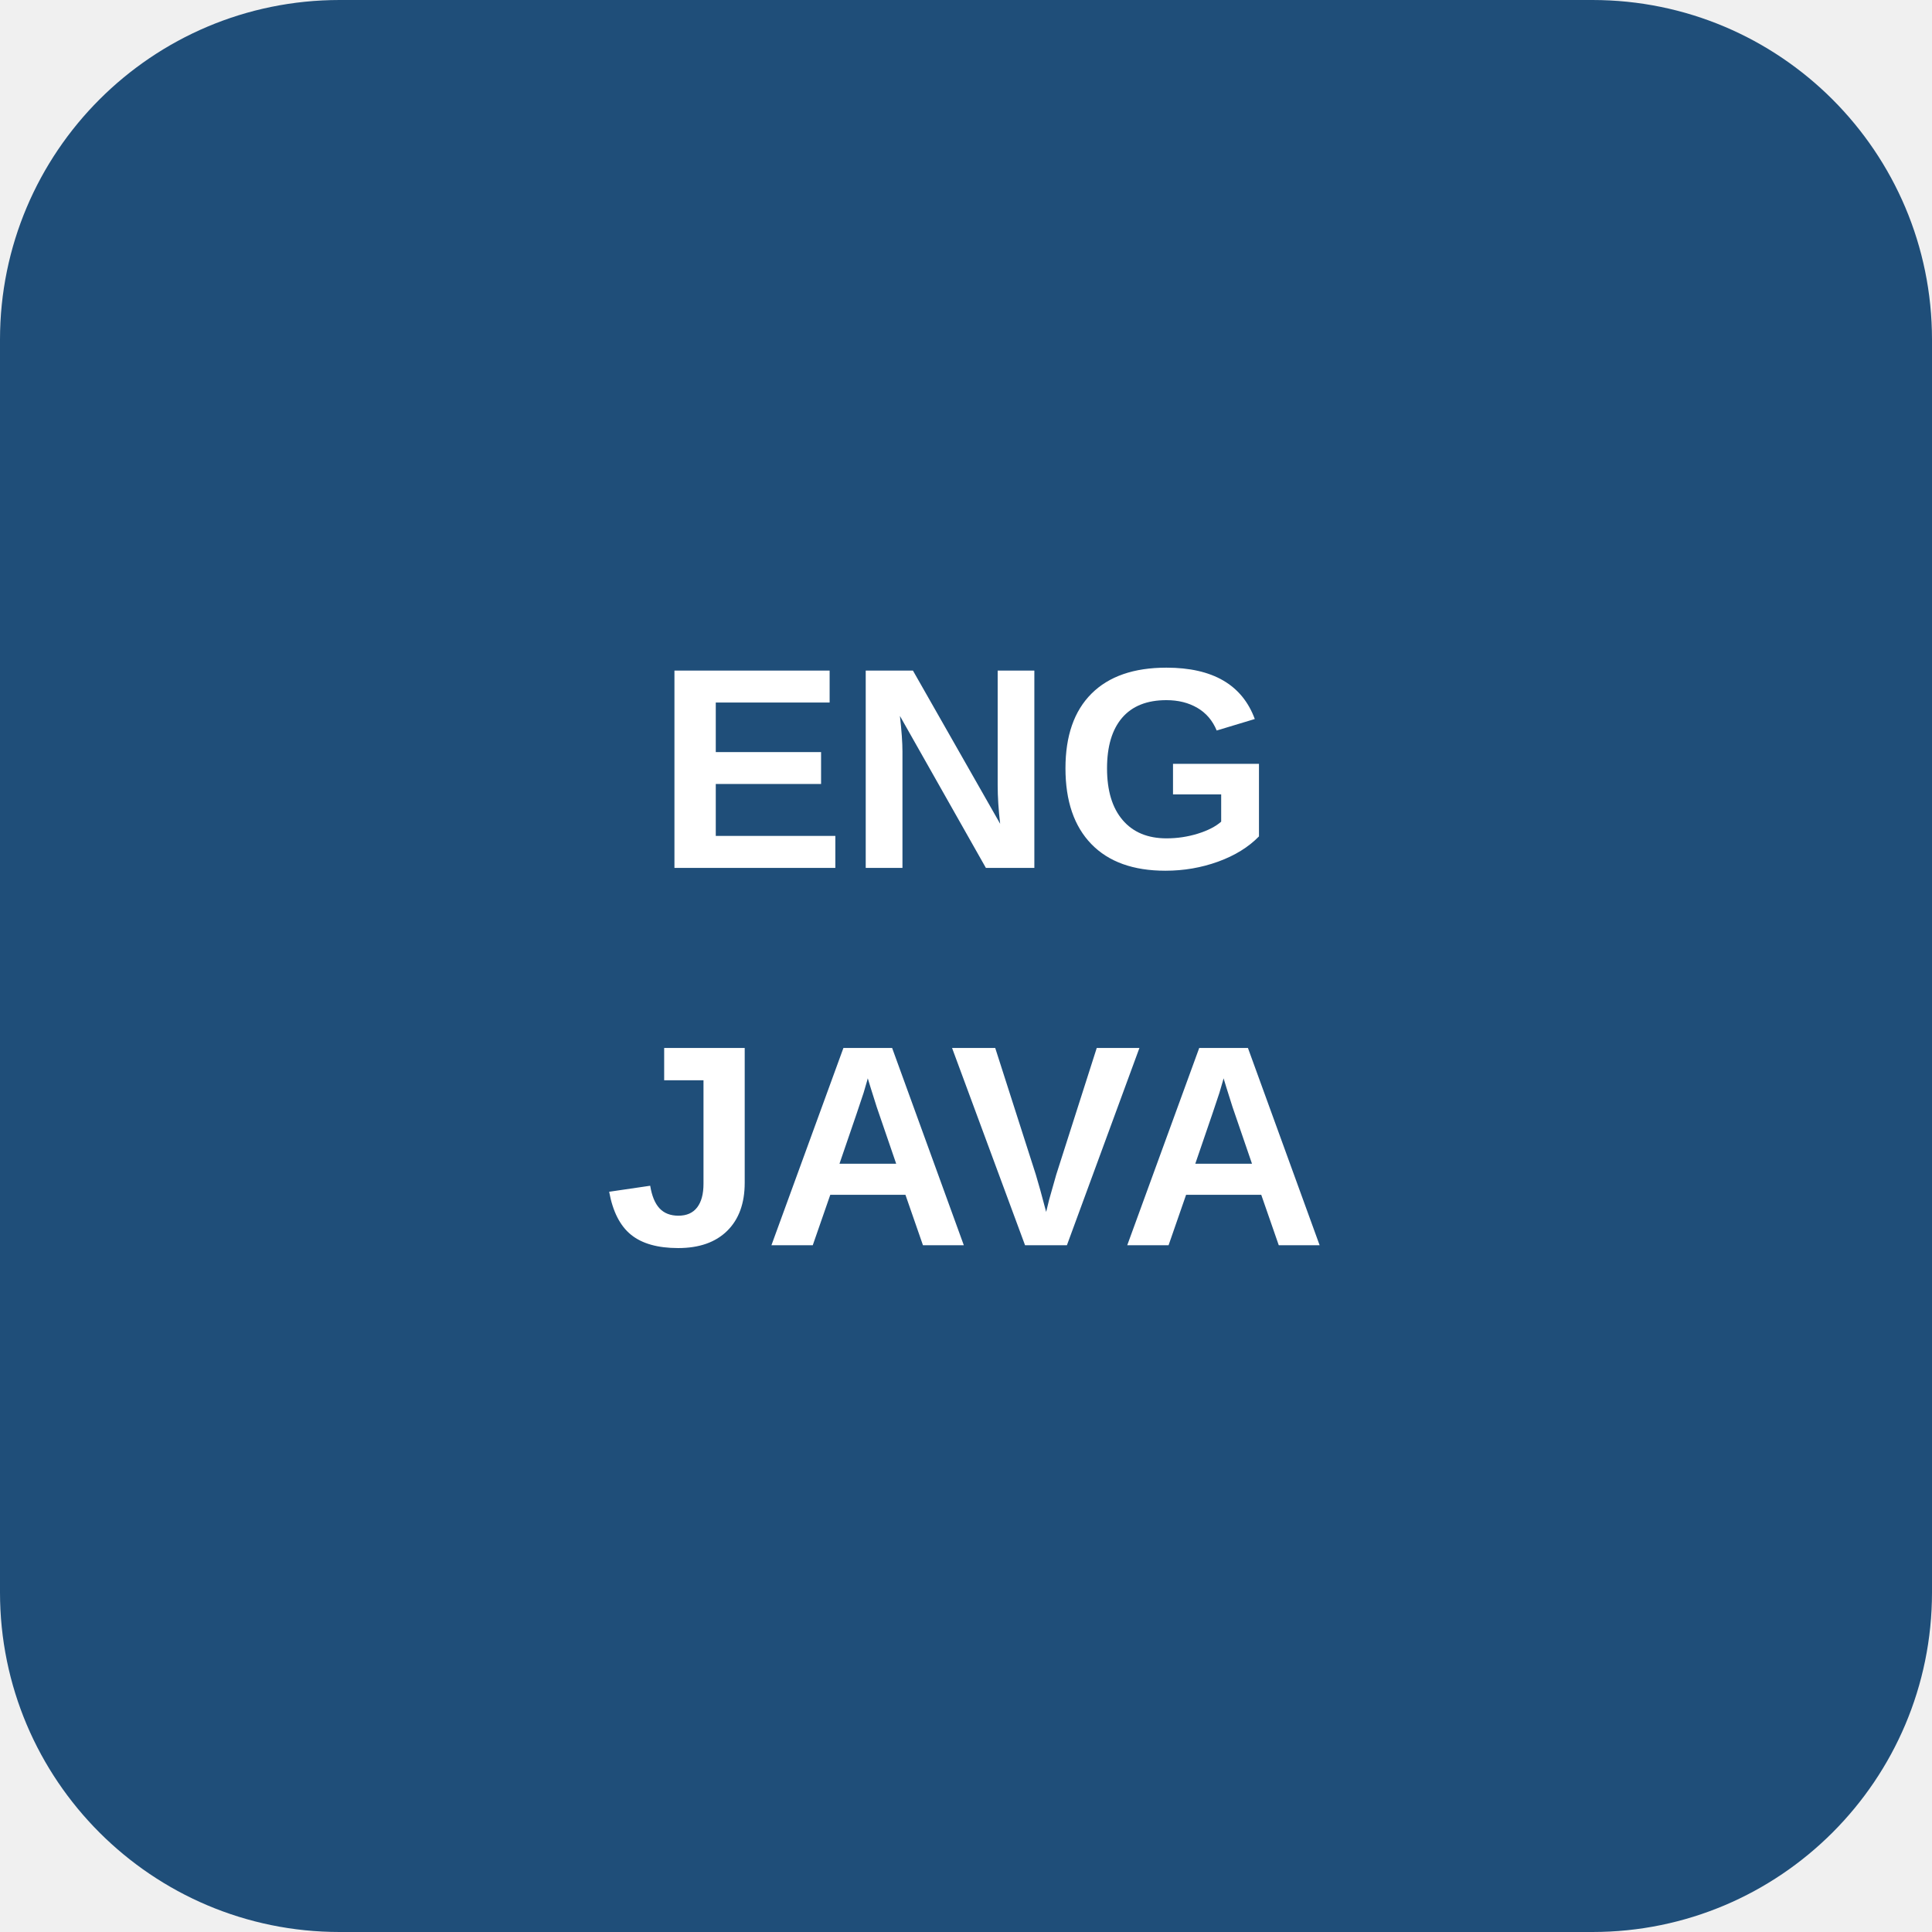
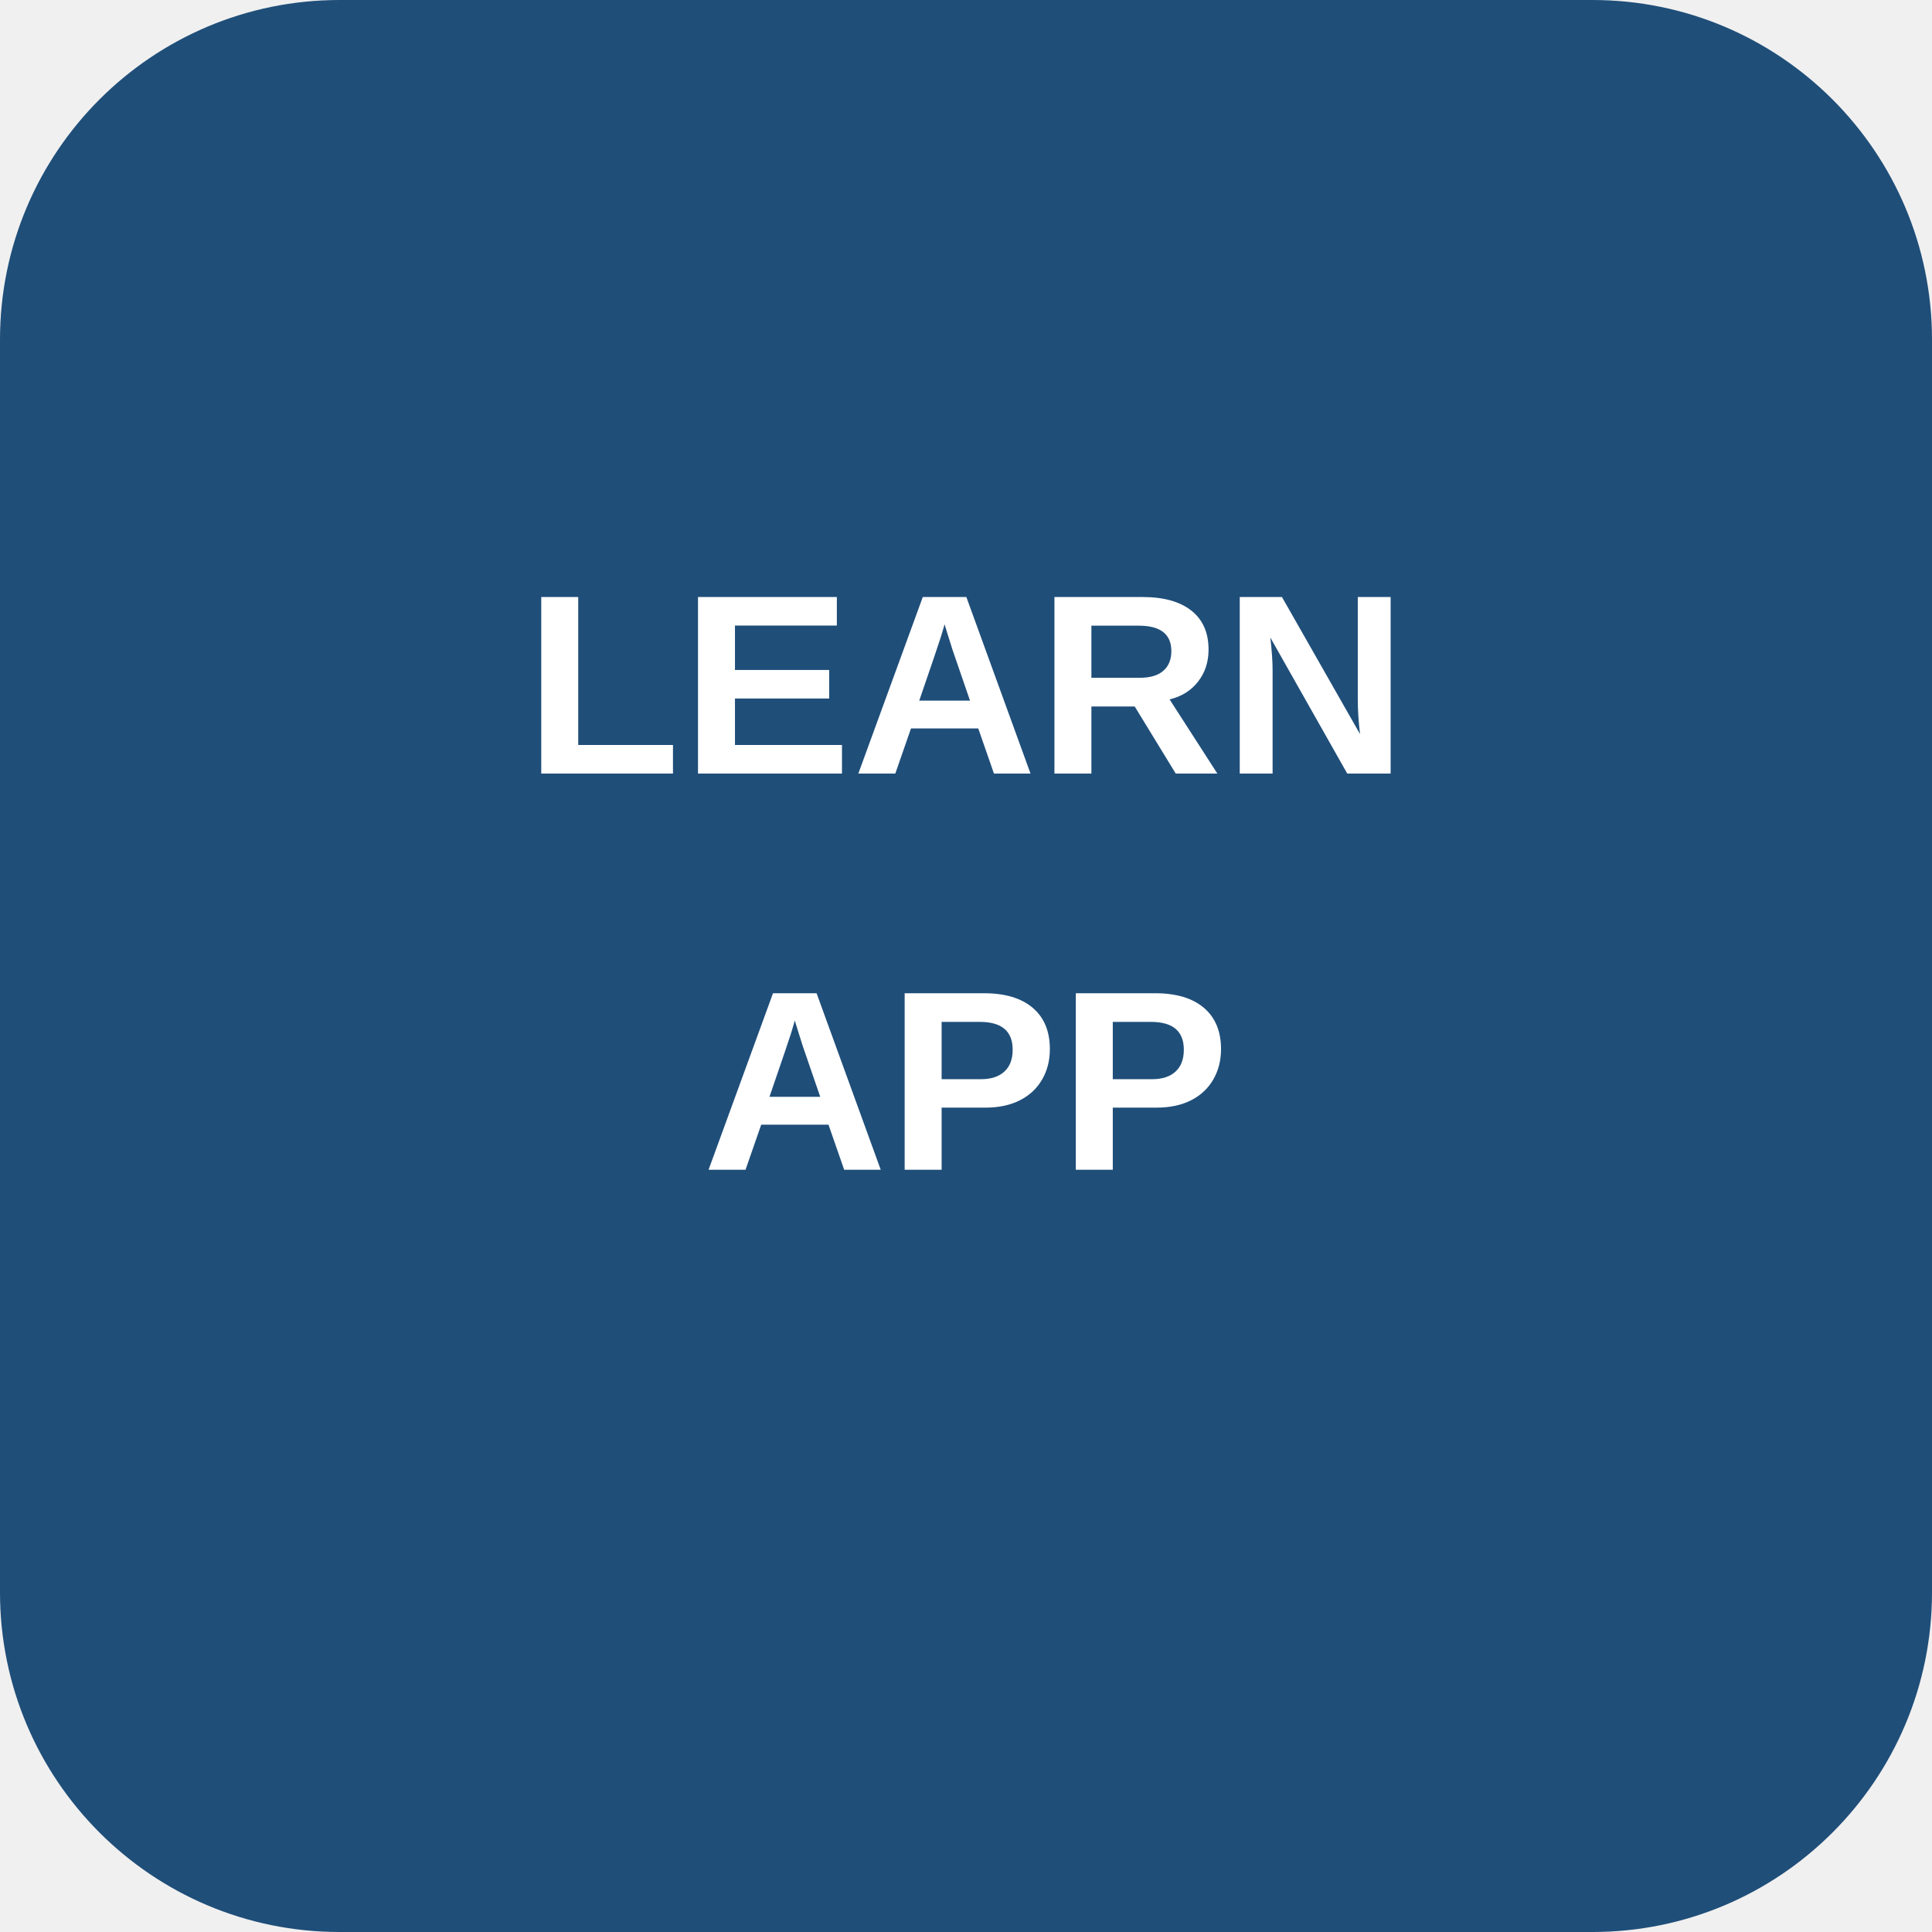
<svg xmlns="http://www.w3.org/2000/svg" width="512" height="512">
  <rect width="512" height="512" rx="90" fill="#1f4e79" />
-   <text x="256" y="230" text-anchor="middle" font-size="76" font-family="Arial" fill="white" font-weight="bold">ENG</text>
-   <text x="256" y="330" text-anchor="middle" font-size="76" font-family="Arial" fill="white" font-weight="bold">JAVA</text>
+   <text x="256" y="205" text-anchor="middle" font-size="68" font-family="Arial" fill="white" font-weight="bold">LEARN</text>
+   <text x="256" y="310" text-anchor="middle" font-size="68" font-family="Arial" fill="white" font-weight="bold">APP</text>
</svg>
